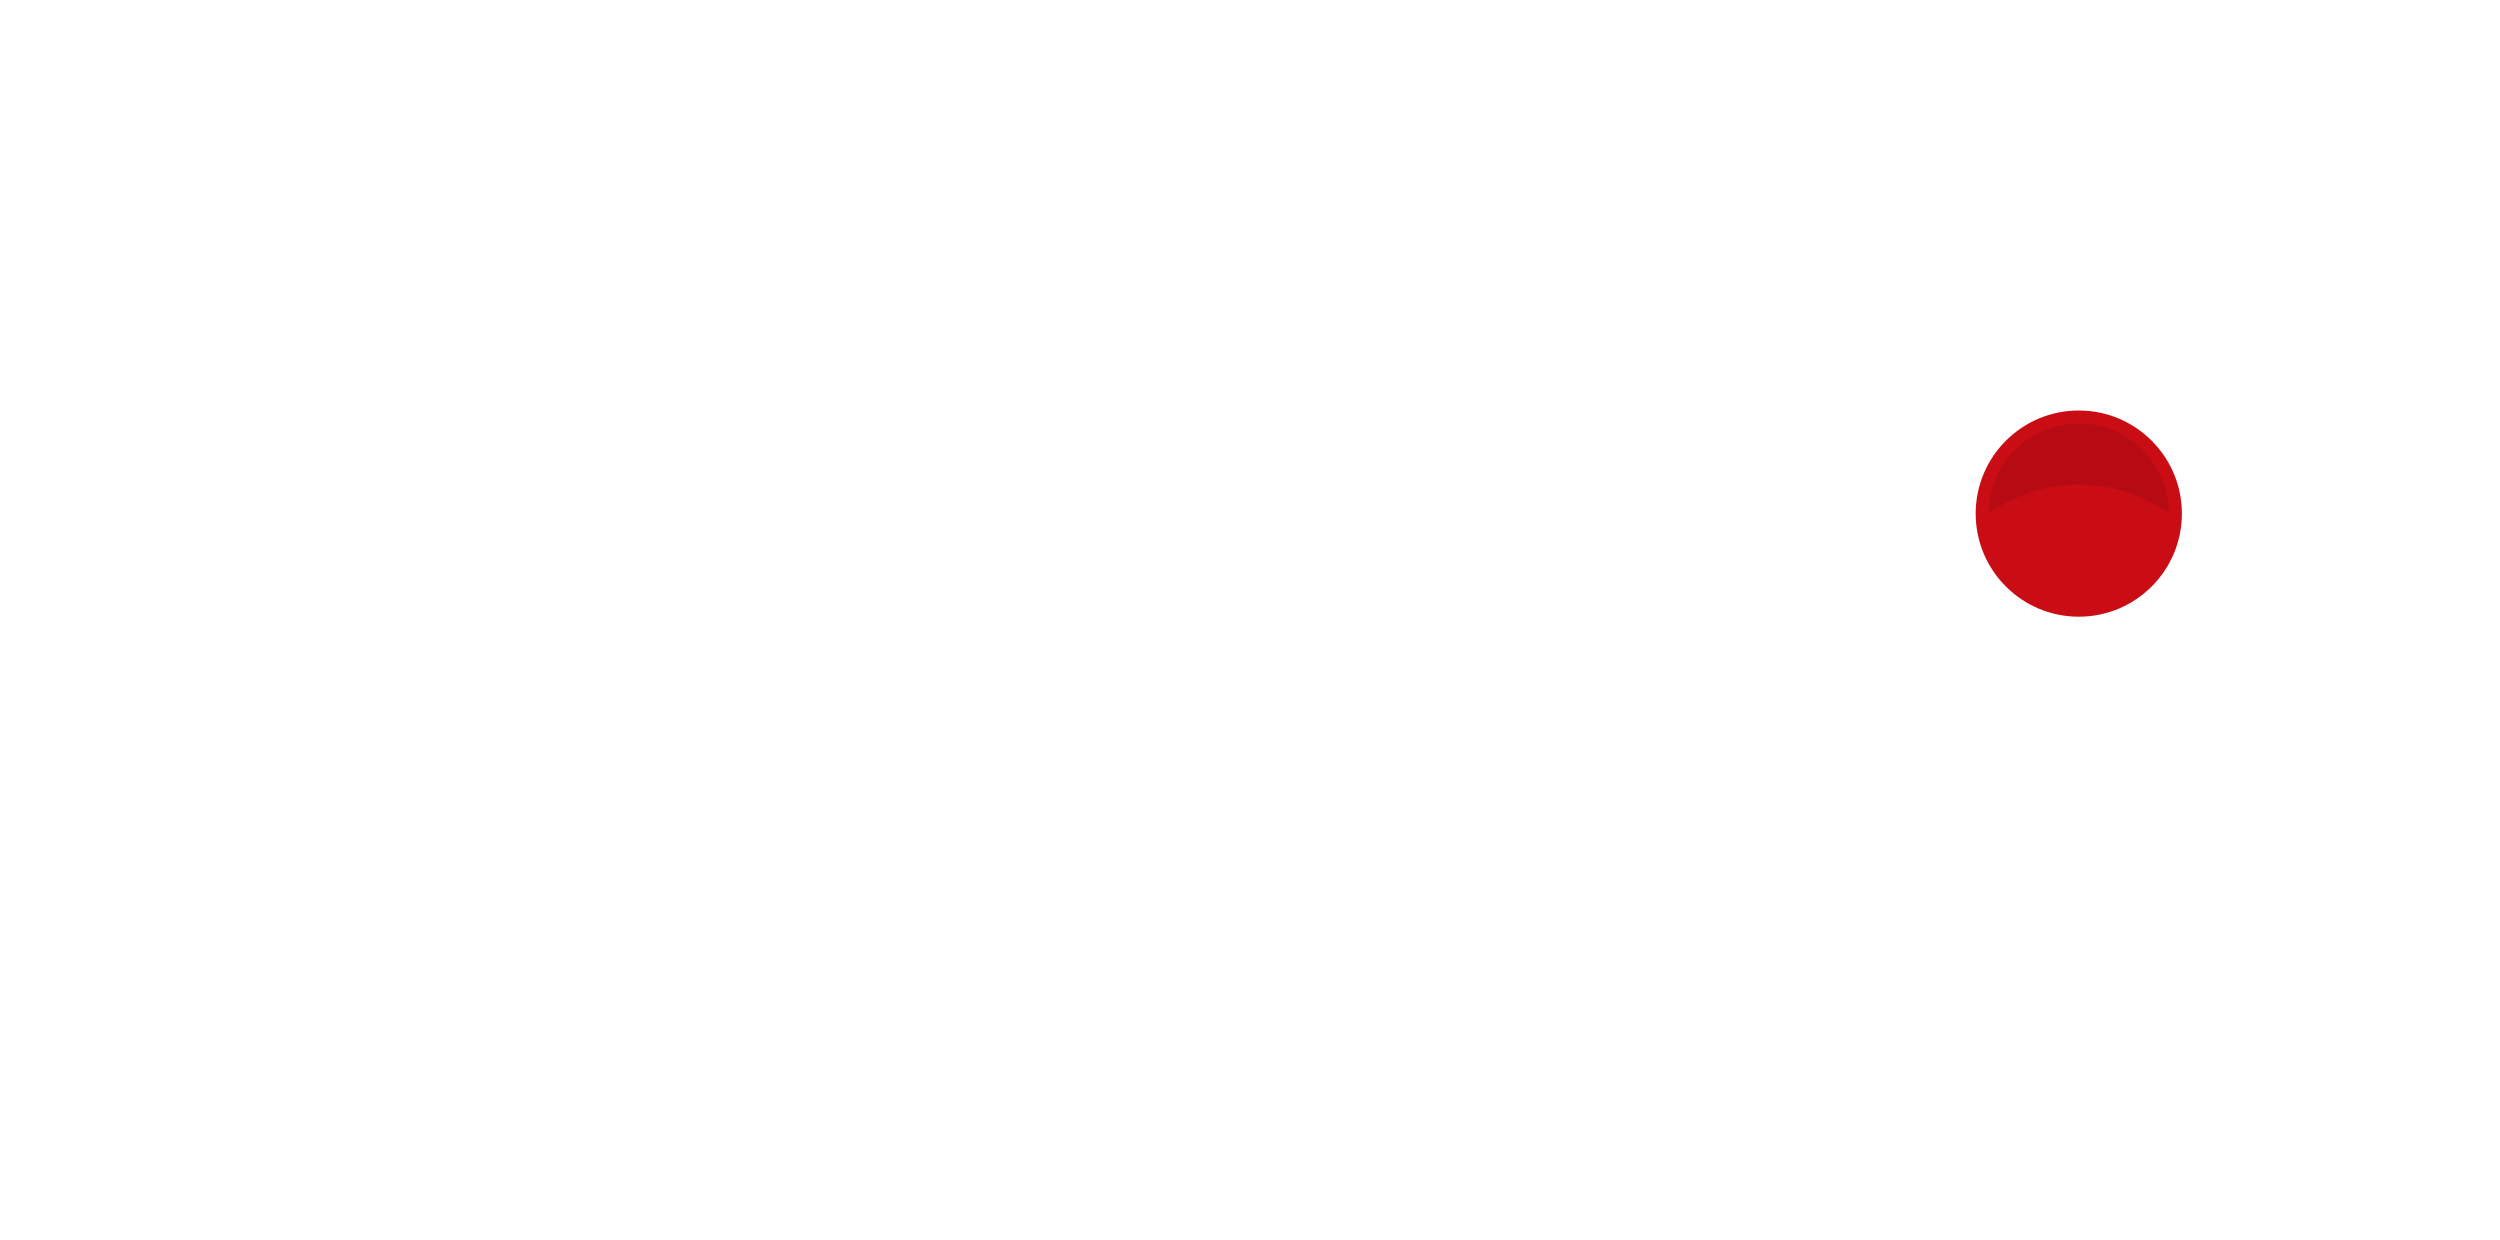
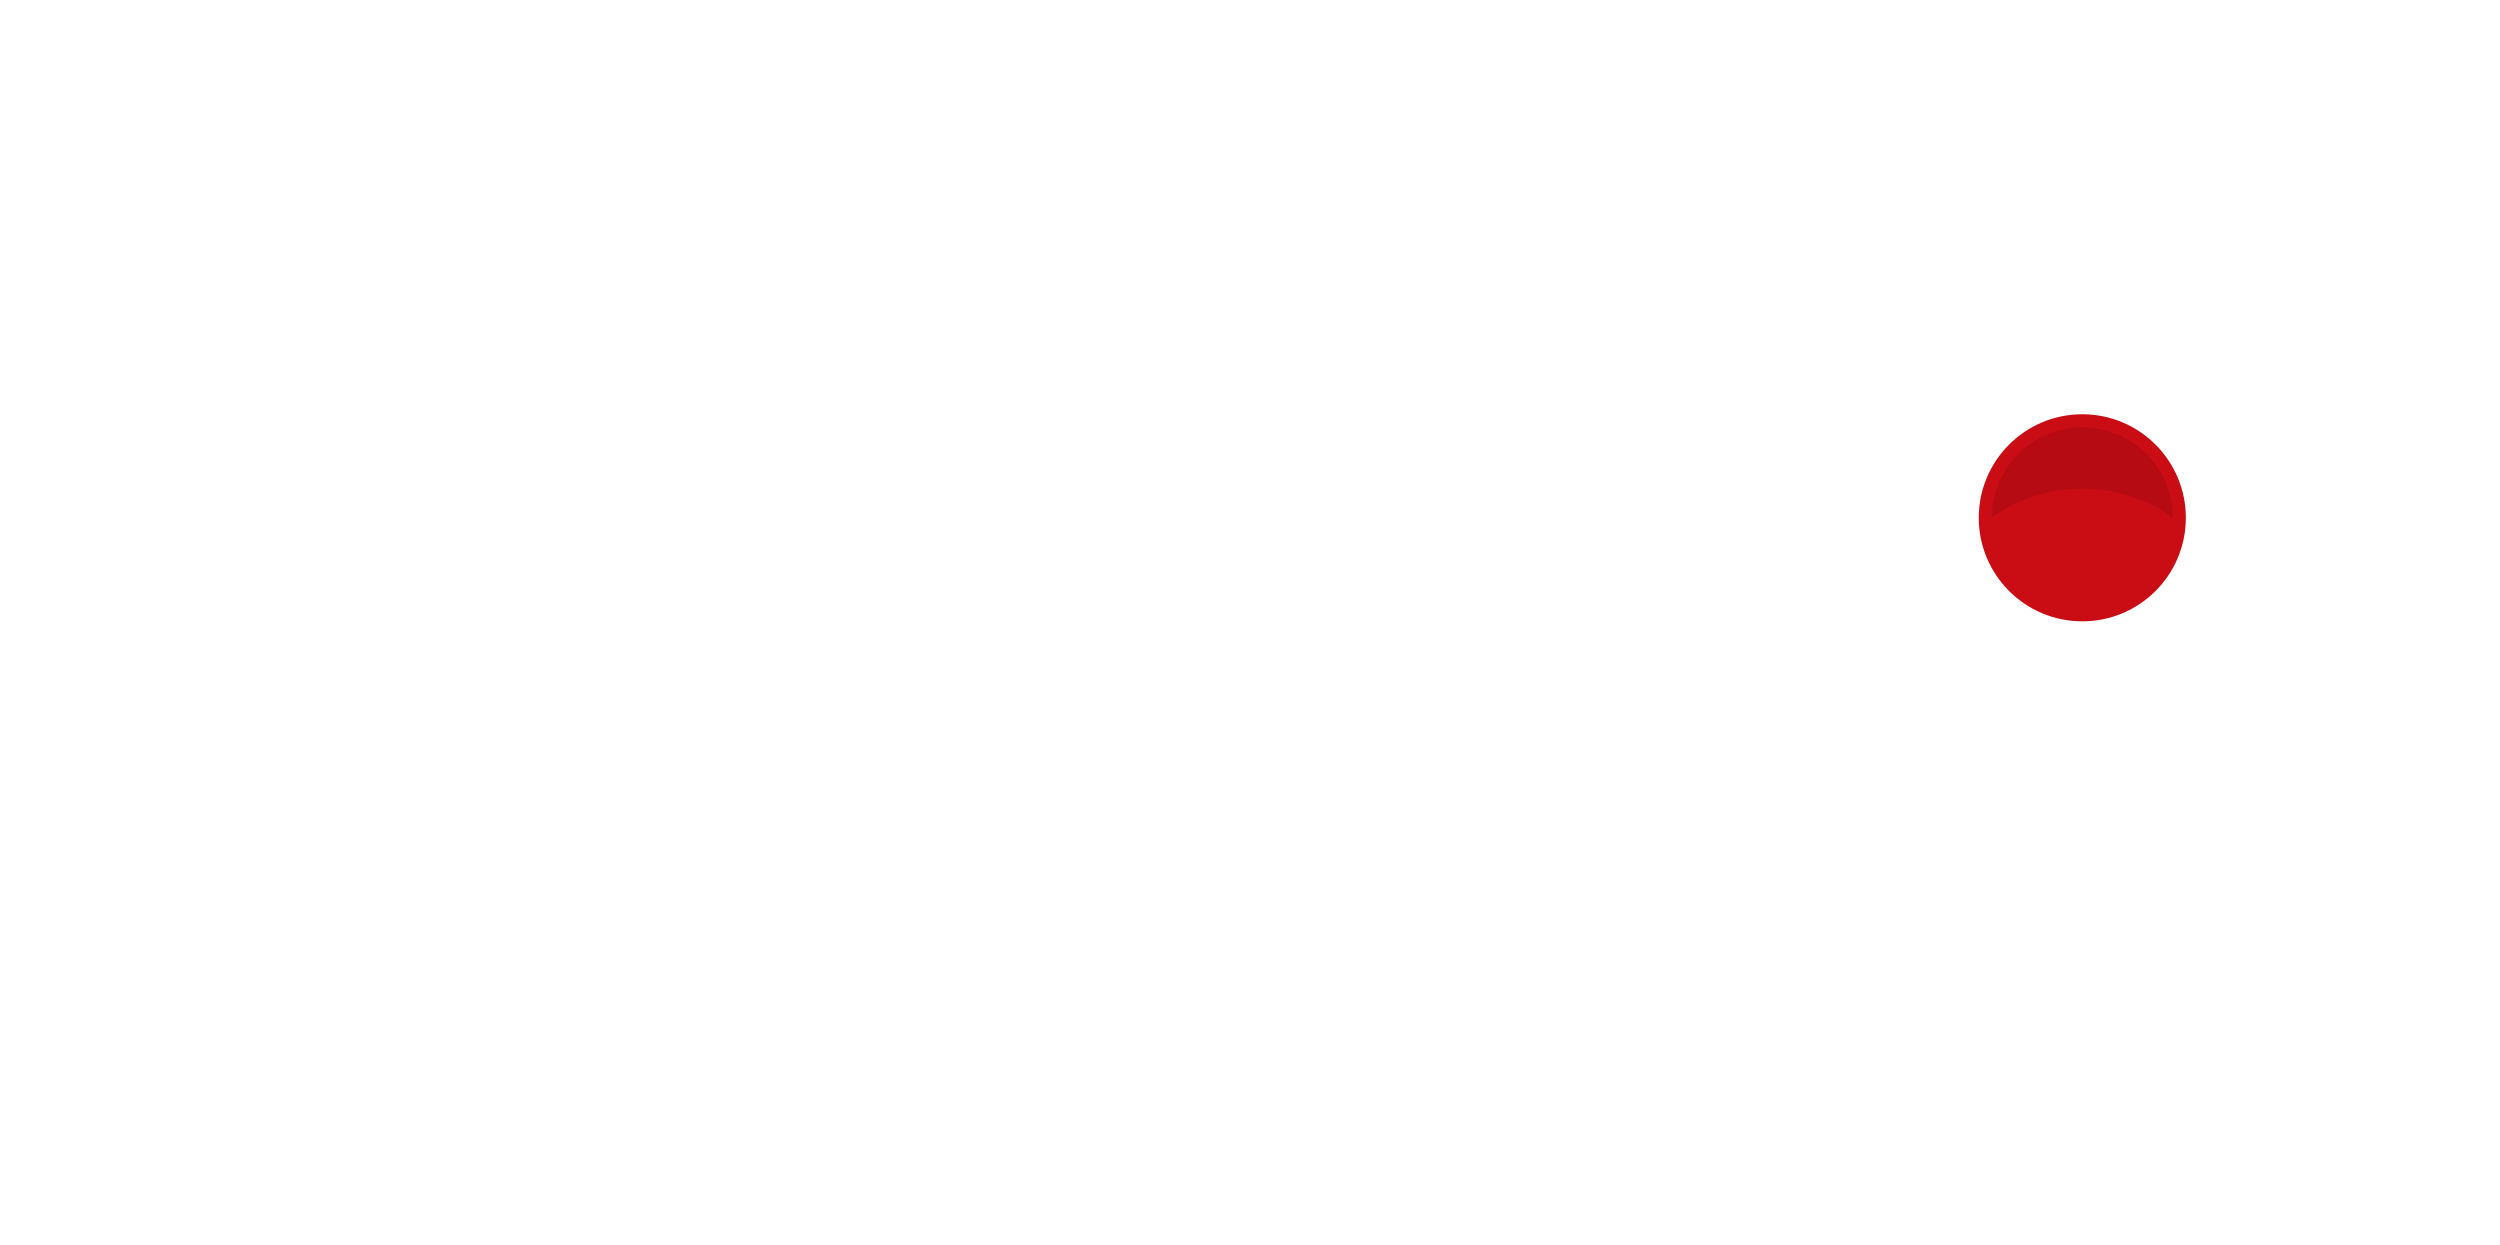
- <svg xmlns="http://www.w3.org/2000/svg" xml:space="preserve" viewBox="0 0 472 234" width="472px" height="234px" version="1.1" style="shape-rendering:geometricPrecision; fill-rule:evenodd; clip-rule:evenodd">
+ <svg xmlns="http://www.w3.org/2000/svg" xml:space="preserve" viewBox="0 0 470 234" width="470px" height="234px" version="1.1" style="shape-rendering:geometricPrecision; fill-rule:evenodd; clip-rule:evenodd">
  <defs>
    <style type="text/css">
    .fil0 {fill:#CA0C14}
    .fil1 {fill:black;fill-opacity:0.1}
  </style>
  </defs>
  <g>
    <g id="button-turbo-a">
-       <circle class="fil0" cx="392.473" cy="96.968" r="19.465" />
-       <path class="fil1" d="M392.473 79.961c9.393,0 17.008,7.614 17.008,17.007l0 0.003c-4.658,-3.426 -10.572,-5.478 -17.008,-5.478 -6.437,0 -12.35,2.051 -17.008,5.477l0 -0.002c0,-9.393 7.615,-17.007 17.008,-17.007z" />
+       <circle class="fil0" cx="391.473" cy="97.346" r="19.465" />
+       <path class="fil1" d="M391.473 80.339c9.393,0 17.008,7.614 17.008,17.007l0 0.003c-4.658,-3.426 -10.572,-5.478 -17.008,-5.478 -6.437,0 -12.35,2.051 -17.008,5.477l0 -0.002c0,-9.393 7.615,-17.007 17.008,-17.007z" />
    </g>
  </g>
</svg>
